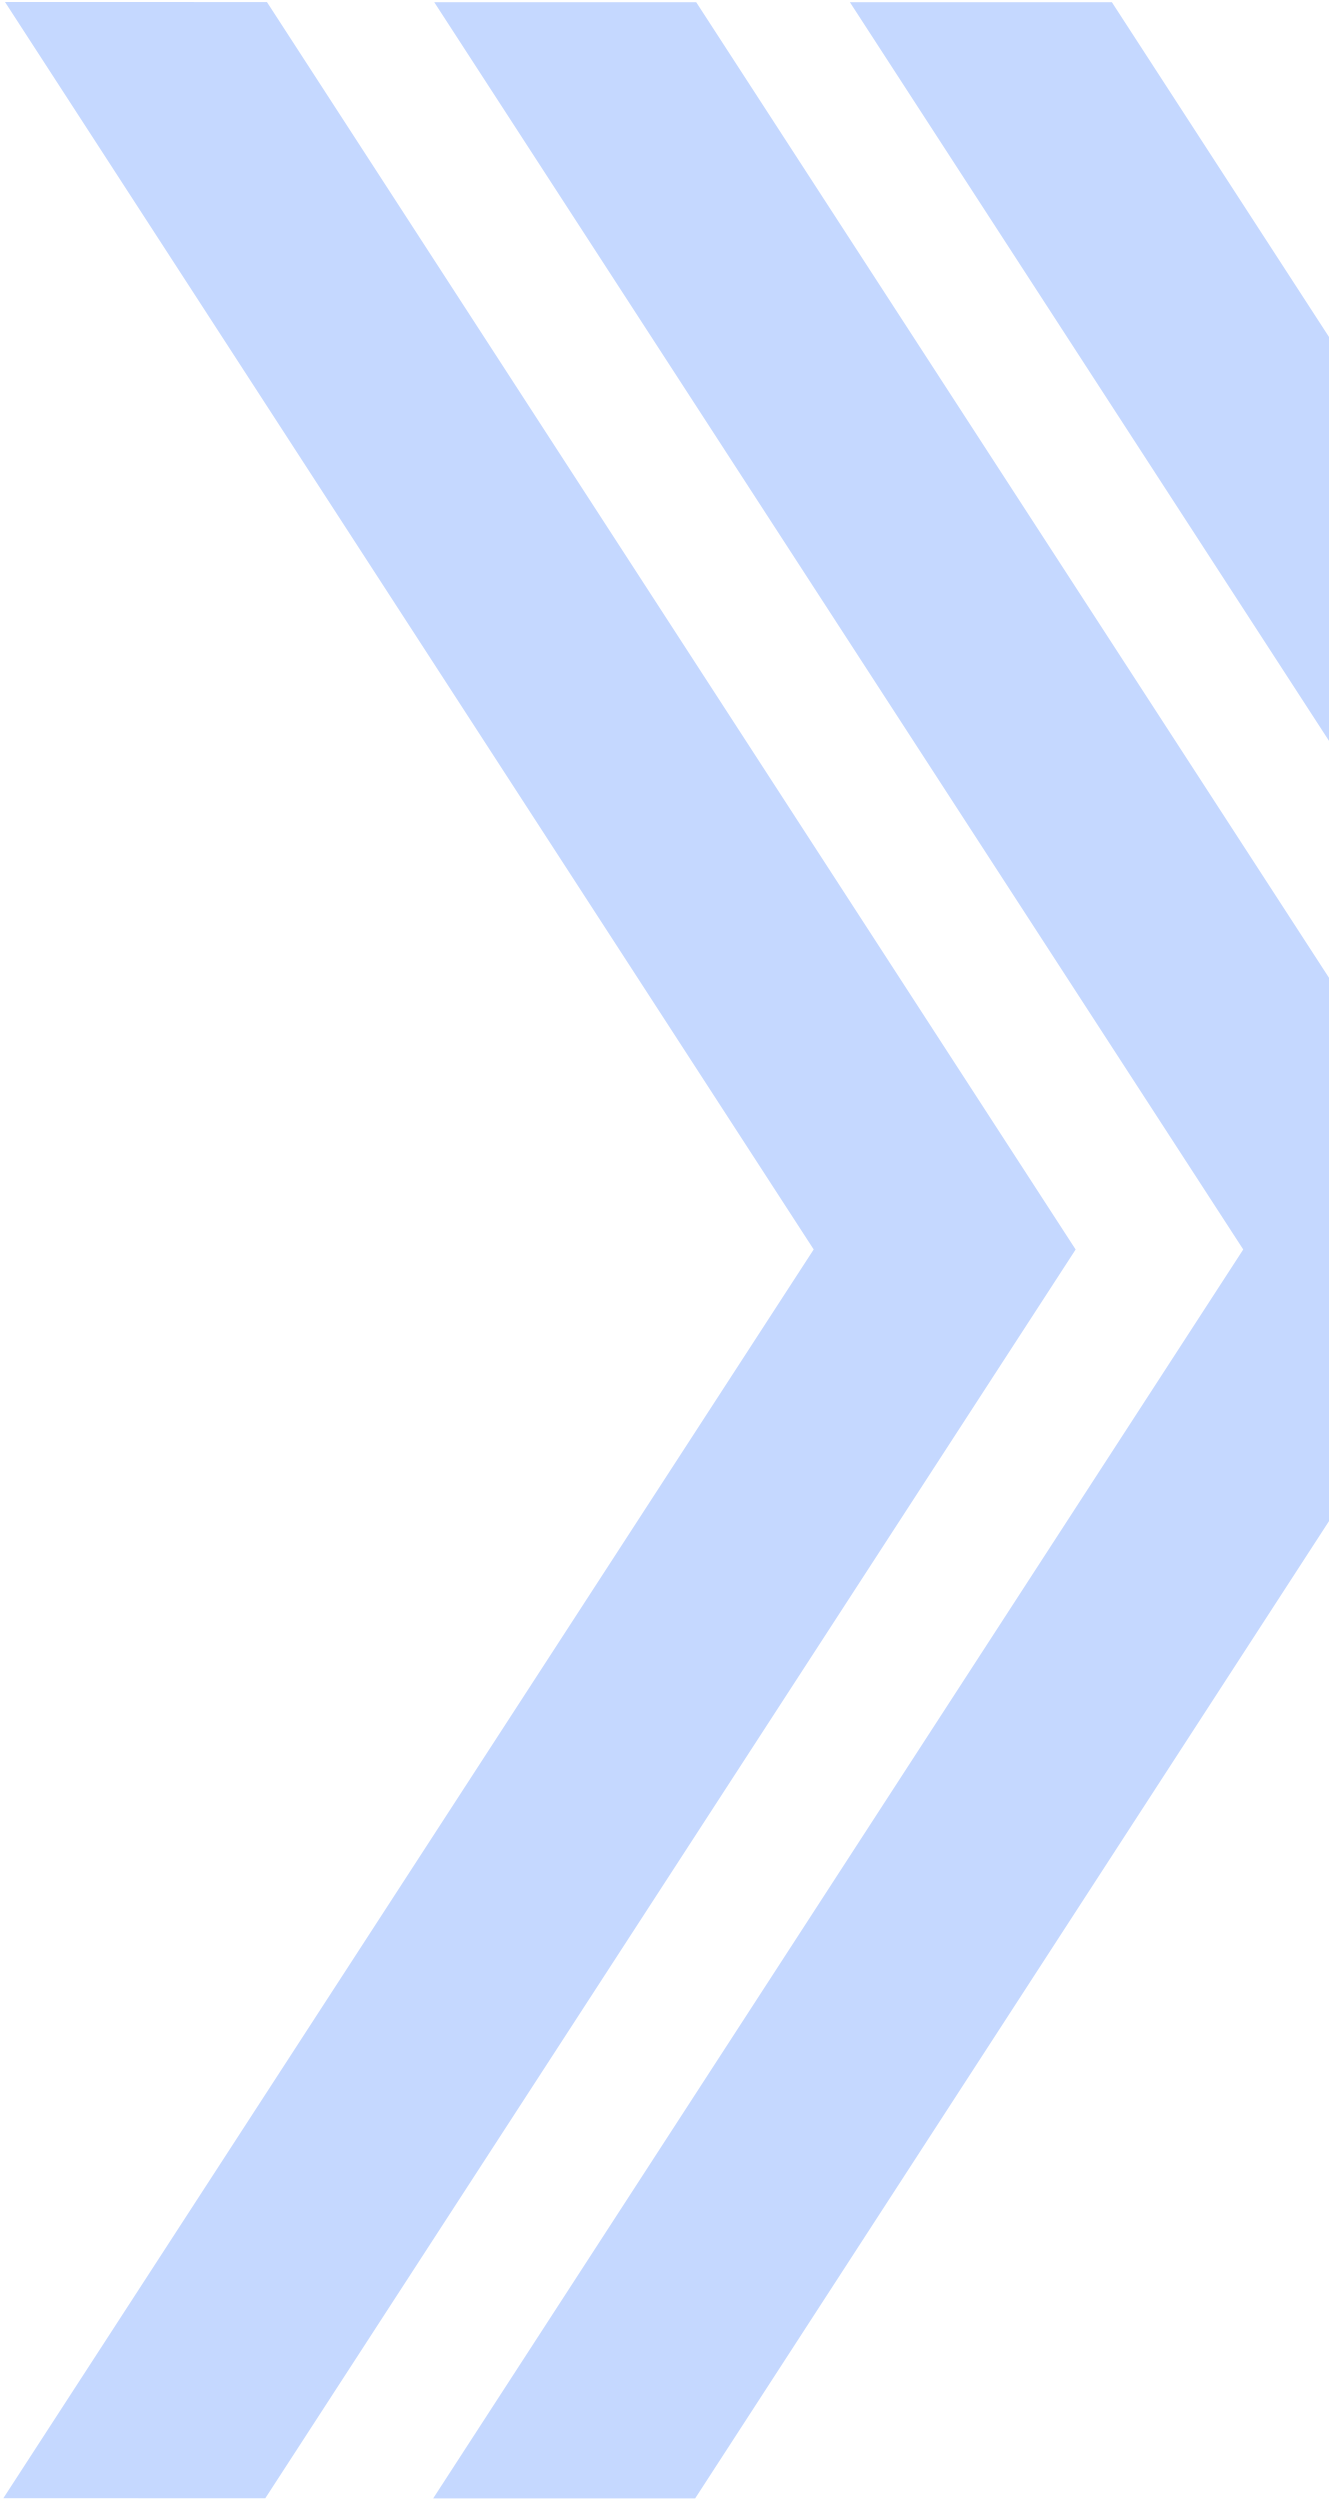
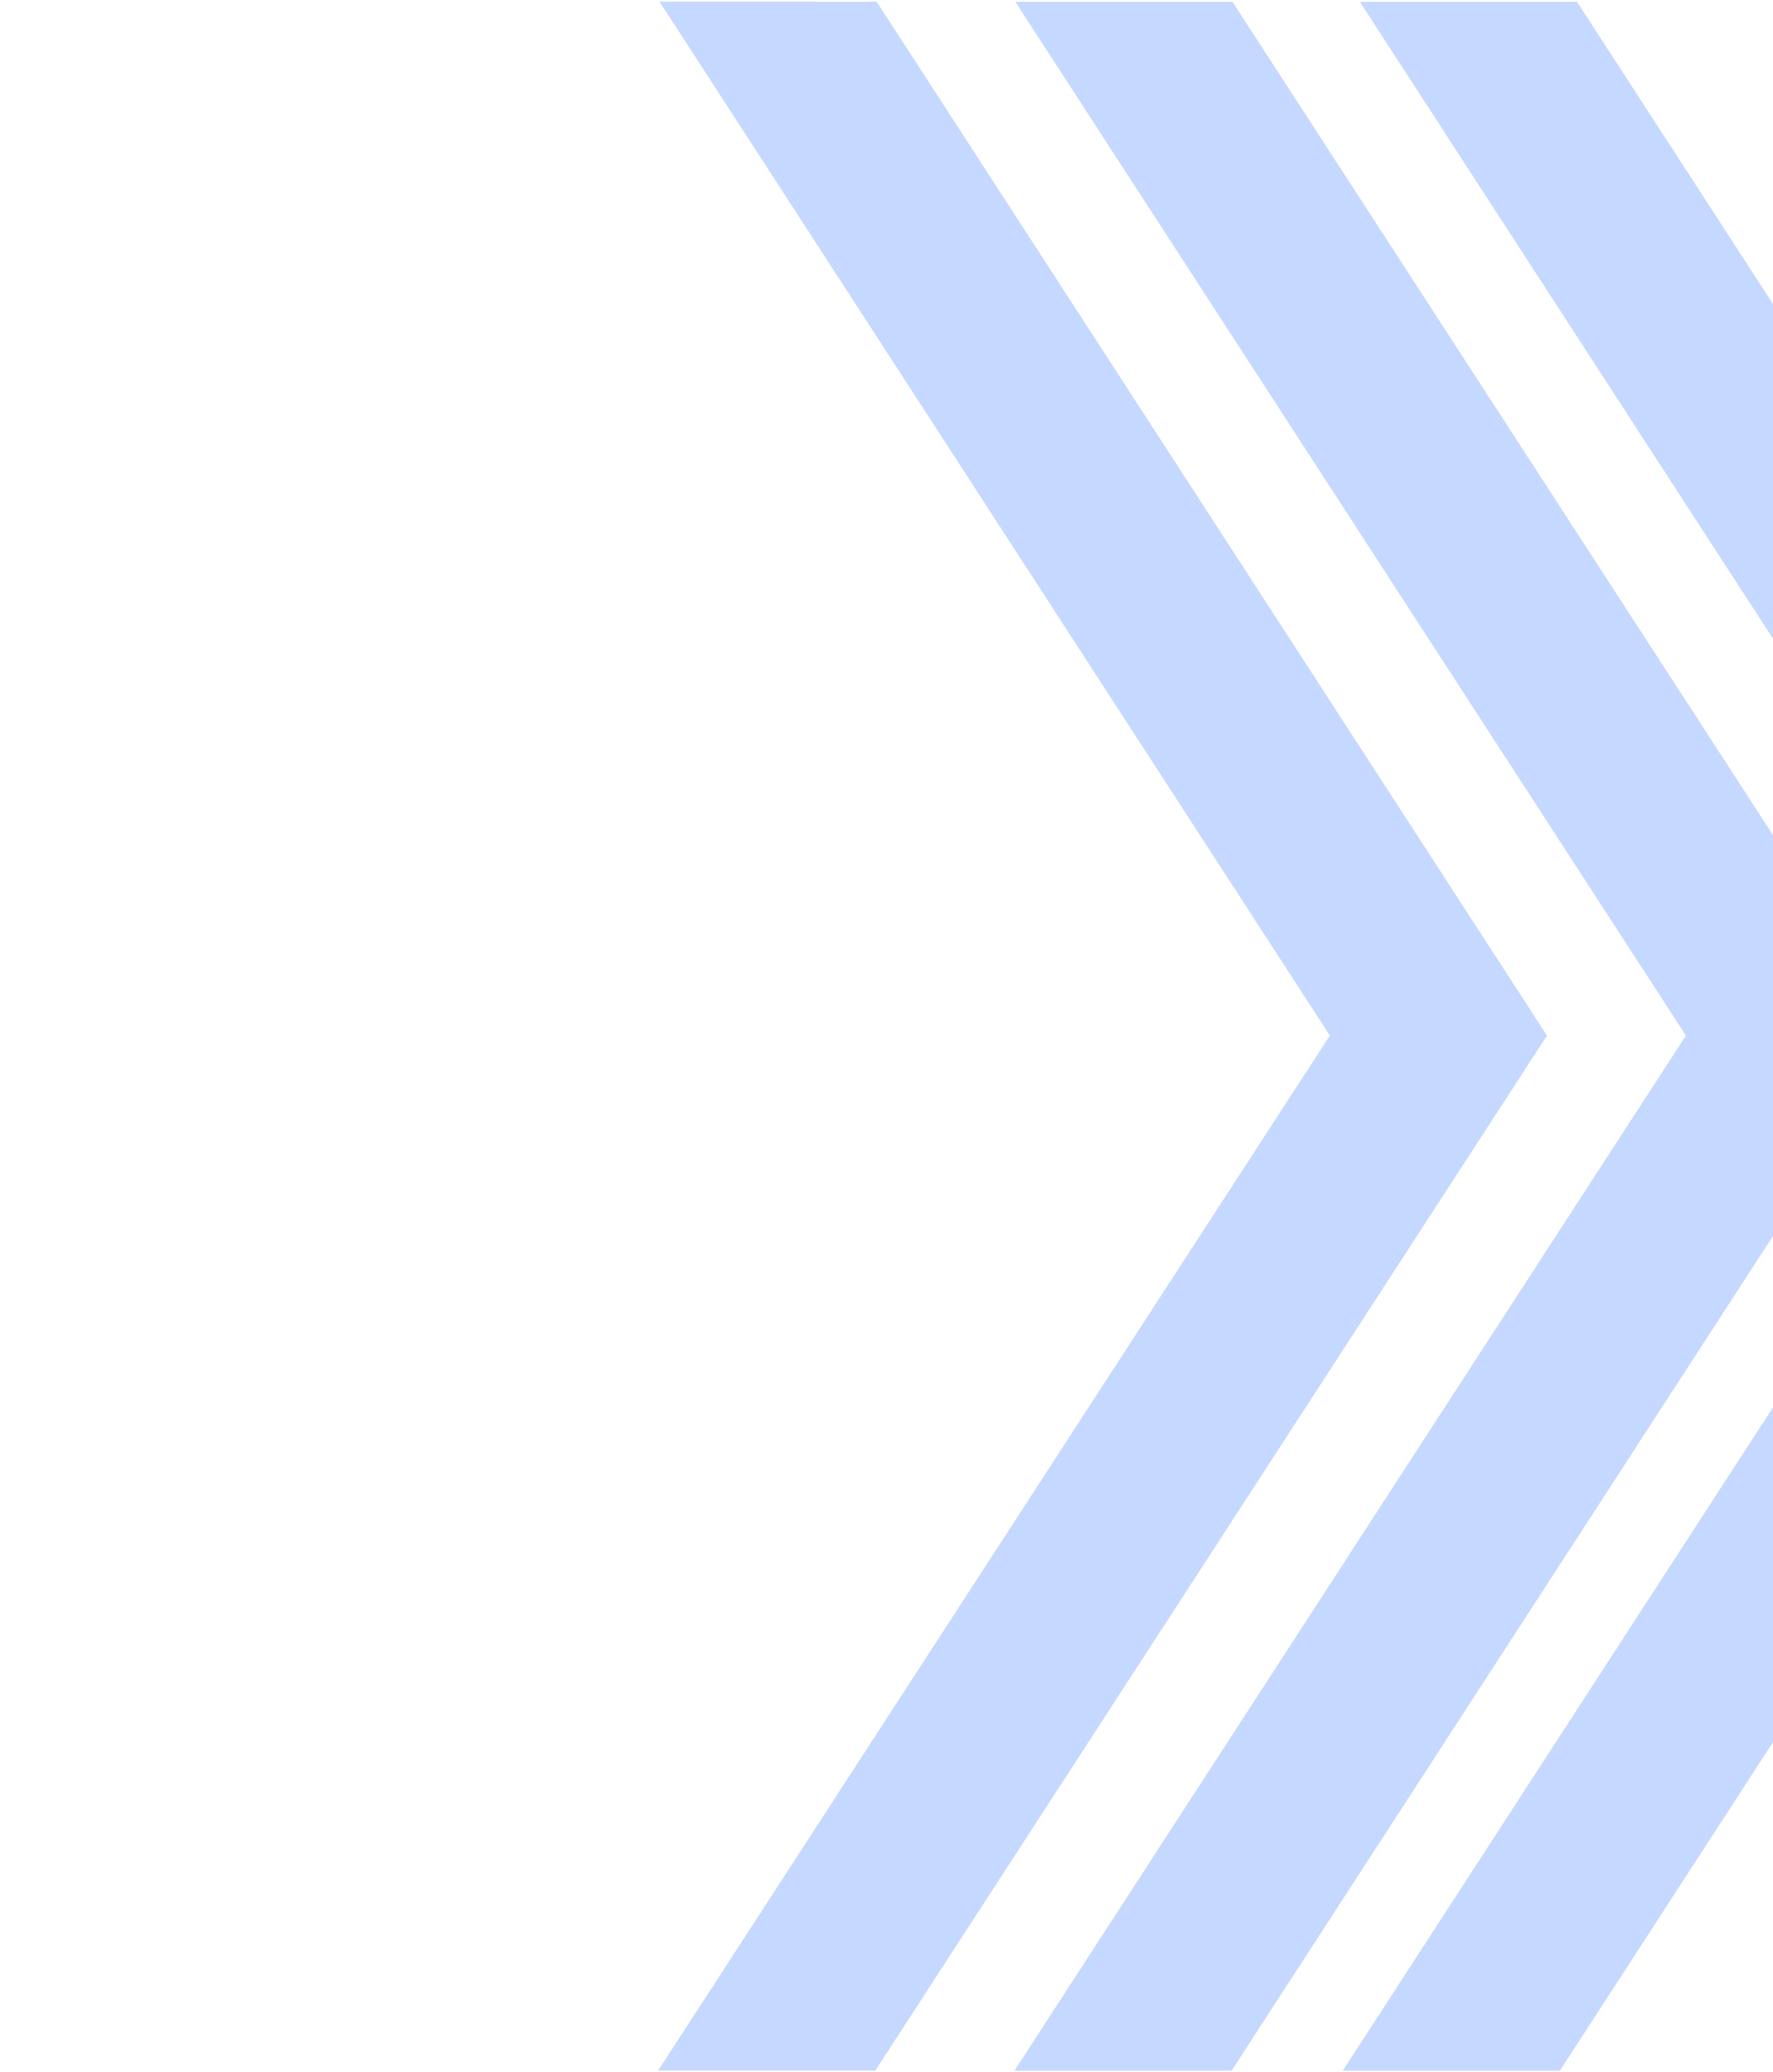
- <svg xmlns="http://www.w3.org/2000/svg" viewBox="0 0 303 570" fill="none">
-   <path d="M527.633 0.504H467.9L313.322 238.835L158.736 0.504H99.01L283.458 284.881L98.758 569.64H158.492L313.322 330.92L468.152 569.64H527.878L343.185 284.881L527.633 0.504Z" fill="#C5D8FF" />
-   <path d="M60.863 0.468L1.136 0.453L185.52 284.874L0.762 569.59L60.488 569.604L245.246 284.888L60.863 0.468Z" fill="#C5D8FF" />
-   <path d="M432.61 0.504H372.883L313.193 92.53L253.509 0.504H193.775L313.193 184.614L432.61 0.504Z" fill="#C5D8FF" />
+ <svg xmlns="http://www.w3.org/2000/svg" width="502.95" height="588" viewBox="0 0 479 570" fill="none">
+   <path d="M484.478 477.621L544.162 569.64H603.888L484.478 385.53L365.068 569.64H424.795L484.478 477.621Z" fill="#C5D8FF" />
+   <path d="M703.633 0.504H643.9L489.322 238.835L334.736 0.504H275.01L459.458 284.881L274.758 569.64H334.492L489.322 330.92L644.152 569.64H703.878L519.185 284.881L703.633 0.504Z" fill="#C5D8FF" />
+   <path d="M236.863 0.468L177.136 0.453L361.52 284.874L176.762 569.59L236.488 569.604L421.246 284.888L236.863 0.468Z" fill="#C5D8FF" />
+   <path d="M608.61 0.504H548.883L489.193 92.53L429.509 0.504H369.775L489.193 184.614L608.61 0.504Z" fill="#C5D8FF" />
</svg>
